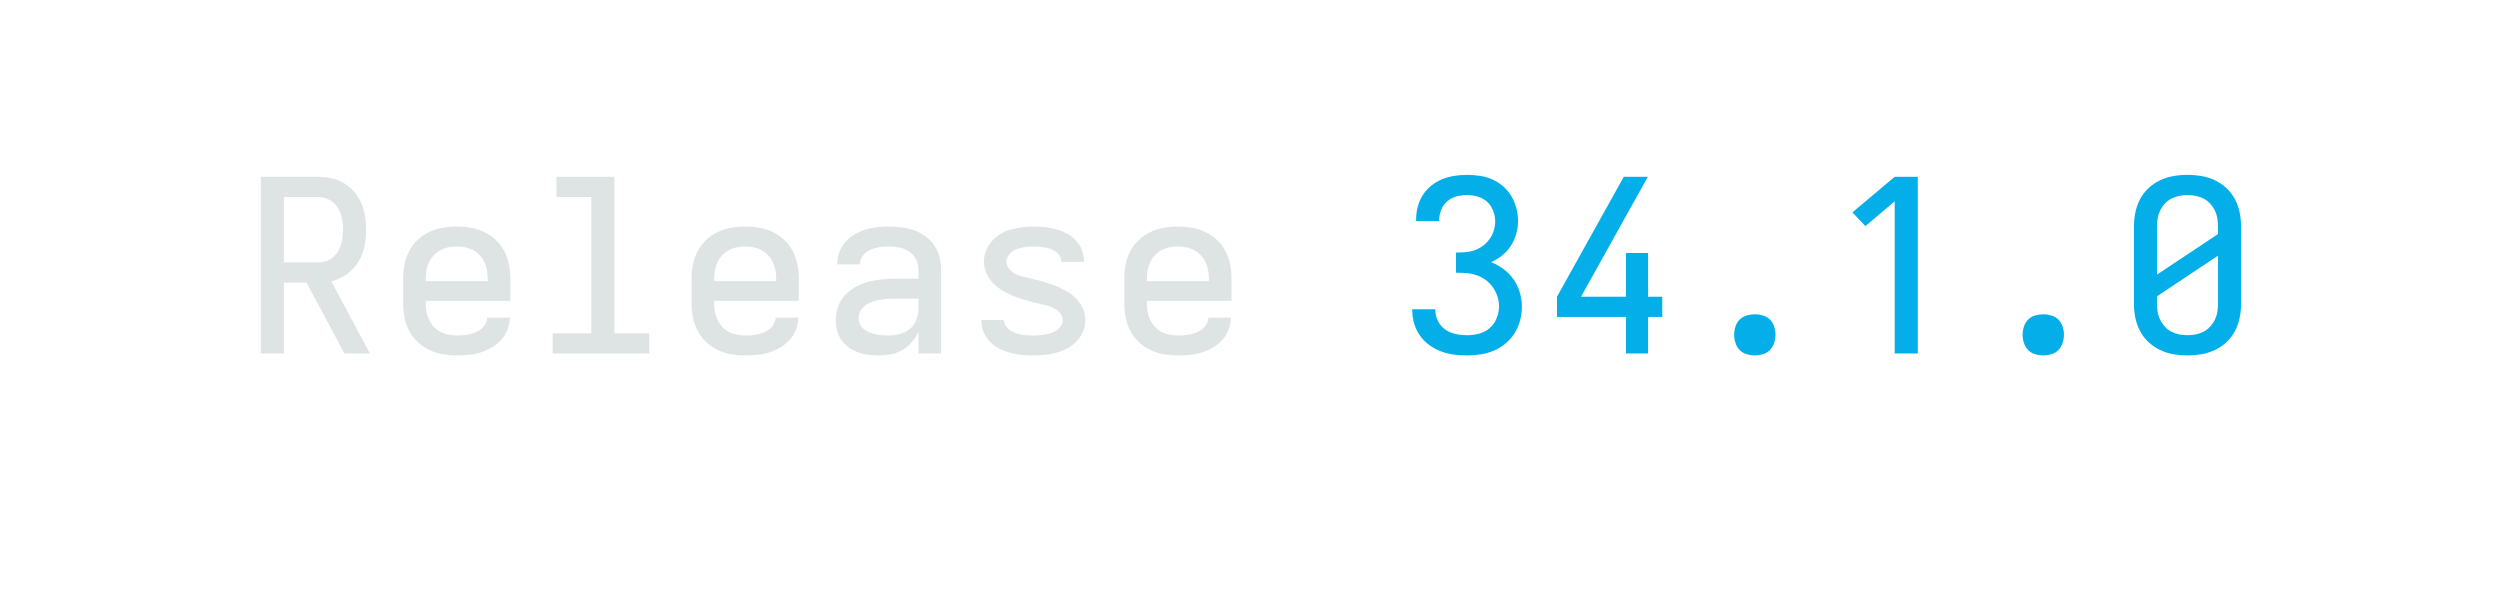
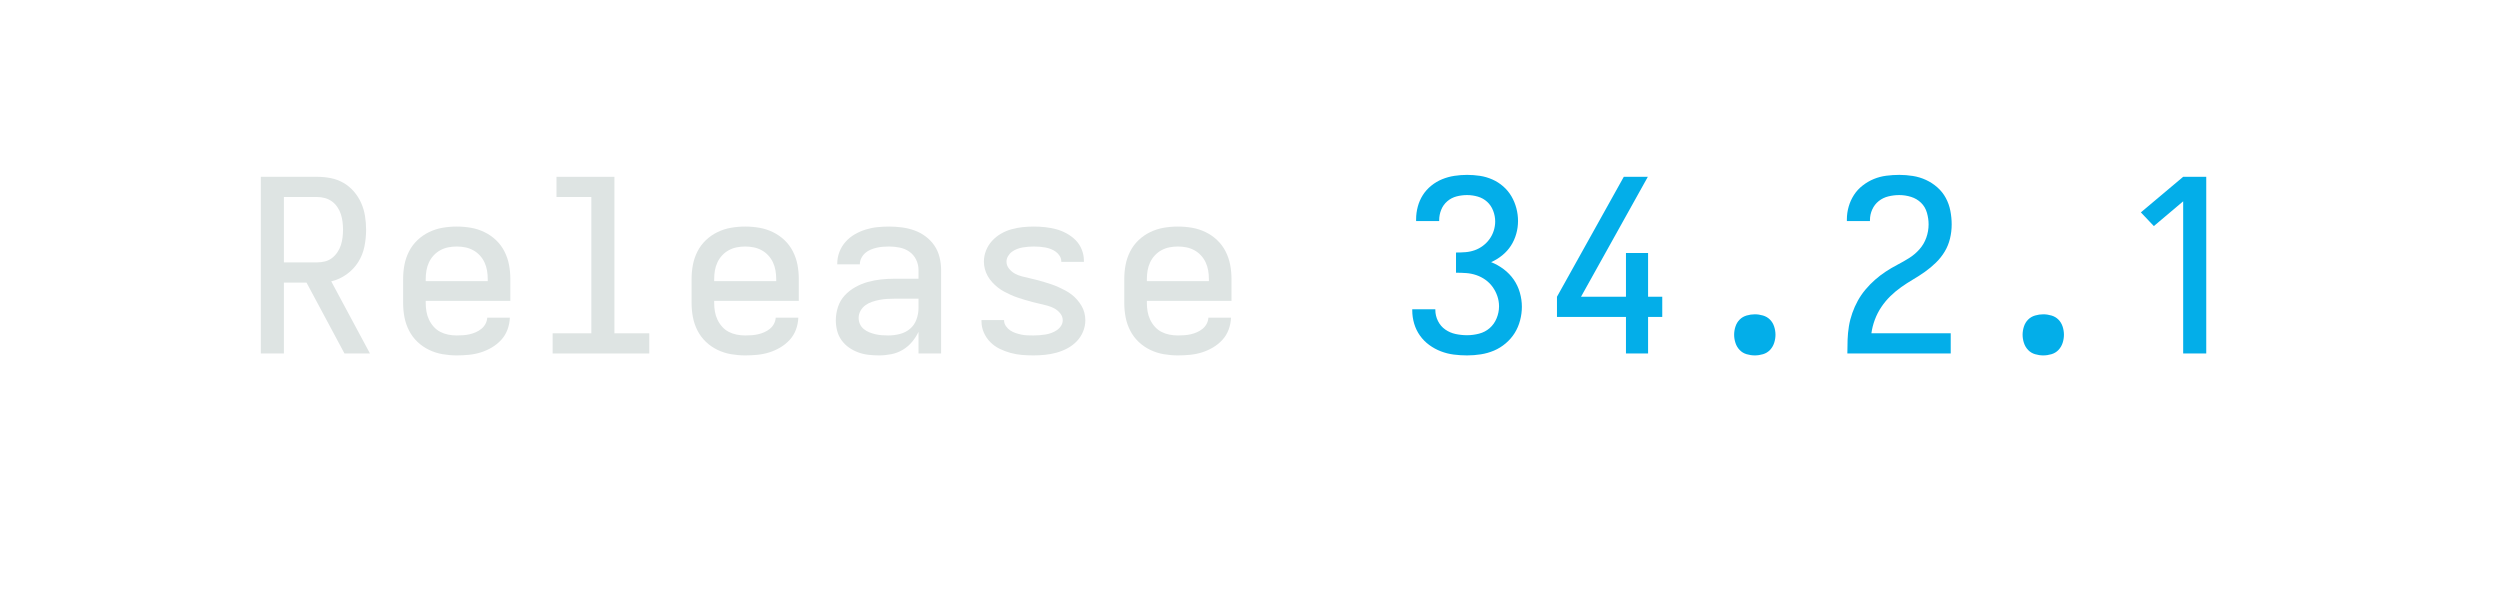
<svg xmlns="http://www.w3.org/2000/svg" height="40" viewBox="0 0 166.4 40" width="166.4">
  <defs>
    <path d="M 85 0 L 85 -735 L 319 -735 Q 348 -735 376 -729.5 Q 404 -724 428.5 -710 Q 453 -696 472 -674 Q 491 -652 502.5 -626 Q 514 -600 518.5 -571.5 Q 523 -543 523 -515 Q 523 -480 516 -445 Q 509 -410 490 -380 Q 471 -350 441.5 -329 Q 412 -308 378 -300 L 539 0 L 433 0 L 275 -295 L 181 -295 L 181 0 Z M 181 -379 L 319 -379 Q 336 -379 352 -383 Q 368 -387 381 -397 Q 394 -407 403.5 -421 Q 413 -435 418 -450.5 Q 423 -466 425 -482.5 Q 427 -499 427 -515 Q 427 -531 425 -547.5 Q 423 -564 418 -579.5 Q 413 -595 403.5 -609 Q 394 -623 381 -632.5 Q 368 -642 352 -646.5 Q 336 -651 319 -651 L 181 -651 Z " id="path1" />
    <path d="M 300 8 Q 271 8 241.5 3 Q 212 -2 185 -15 Q 158 -28 136.5 -48.5 Q 115 -69 101.5 -95.5 Q 88 -122 82.5 -151 Q 77 -180 77 -210 L 77 -310 Q 77 -340 82.5 -369 Q 88 -398 101.5 -424.5 Q 115 -451 136.5 -471.5 Q 158 -492 185 -505 Q 212 -518 241 -523 Q 270 -528 300 -528 Q 330 -528 359 -523 Q 388 -518 415 -505 Q 442 -492 463.5 -471.5 Q 485 -451 498.5 -424.5 Q 512 -398 517.5 -369 Q 523 -340 523 -310 L 523 -219 L 171 -219 L 171 -210 Q 171 -192 174 -174.5 Q 177 -157 184.5 -141 Q 192 -125 204 -111.5 Q 216 -98 231.5 -90 Q 247 -82 264.5 -78.5 Q 282 -75 300 -75 Q 314 -75 327.5 -76 Q 341 -77 354 -80 Q 367 -83 379.5 -88.5 Q 392 -94 402.5 -102.5 Q 413 -111 419.5 -123 Q 426 -135 427 -149 L 521 -149 Q 520 -123 511 -99 Q 502 -75 485 -56.5 Q 468 -38 446 -25 Q 424 -12 400 -4.5 Q 376 3 350.5 5.5 Q 325 8 300 8 Z M 429 -301 L 429 -310 Q 429 -328 426 -345.5 Q 423 -363 415.5 -379 Q 408 -395 396 -408 Q 384 -421 368.5 -429.5 Q 353 -438 335.5 -441.5 Q 318 -445 300 -445 Q 282 -445 264.5 -441.5 Q 247 -438 231.5 -429.5 Q 216 -421 204 -408 Q 192 -395 184.5 -379 Q 177 -363 174 -345.5 Q 171 -328 171 -310 L 171 -301 Z " id="path2" />
    <path d="M 99 0 L 99 -84 L 260 -84 L 260 -651 L 115 -651 L 115 -735 L 356 -735 L 356 -84 L 501 -84 L 501 0 Z " id="path3" />
    <path d="M 257 8 Q 235 8 213 5.5 Q 191 3 170.5 -4.5 Q 150 -12 132 -24.5 Q 114 -37 101 -55 Q 88 -73 82.5 -94.5 Q 77 -116 77 -138 Q 77 -166 86 -193.5 Q 95 -221 114 -241.5 Q 133 -262 158 -276 Q 183 -290 210 -297.5 Q 237 -305 265 -308 Q 293 -311 322 -311 L 421 -311 L 421 -348 Q 421 -370 411 -390.5 Q 401 -411 383 -423.5 Q 365 -436 343 -440.5 Q 321 -445 299 -445 Q 286 -445 273 -444 Q 260 -443 247 -440 Q 234 -437 222 -432 Q 210 -427 200 -418.5 Q 190 -410 183.5 -397.5 Q 177 -385 177 -372 L 177 -371 L 83 -371 L 83 -374 Q 83 -399 92 -422.5 Q 101 -446 117.5 -464.5 Q 134 -483 155.5 -495.5 Q 177 -508 201 -515.5 Q 225 -523 249.5 -525.5 Q 274 -528 299 -528 Q 325 -528 352 -524.5 Q 379 -521 404 -512 Q 429 -503 450.5 -487 Q 472 -471 487 -449 Q 502 -427 508.5 -400.5 Q 515 -374 515 -348 L 515 0 L 421 0 L 421 -90 Q 410 -67 393.5 -47.5 Q 377 -28 355 -15 Q 333 -2 307.5 3 Q 282 8 257 8 Z M 295 -75 Q 319 -75 343 -81 Q 367 -87 385.5 -102.5 Q 404 -118 412.5 -141.5 Q 421 -165 421 -189 L 421 -228 L 322 -228 Q 306 -228 290 -227 Q 274 -226 258.5 -223 Q 243 -220 228 -215 Q 213 -210 200.5 -201 Q 188 -192 180 -178 Q 172 -164 172 -148 Q 172 -134 177.5 -122 Q 183 -110 193.5 -101.5 Q 204 -93 216.5 -88 Q 229 -83 242 -80 Q 255 -77 268.5 -76 Q 282 -75 295 -75 Z " id="path4" />
    <path d="M 299 8 Q 275 8 251 6 Q 227 4 203.5 -2.5 Q 180 -9 158.5 -19.5 Q 137 -30 120 -47 Q 103 -64 93 -86.5 Q 83 -109 83 -133 L 83 -139 L 177 -139 L 177 -137 Q 177 -125 184.5 -114 Q 192 -103 202.5 -96 Q 213 -89 225 -85 Q 237 -81 249 -78.5 Q 261 -76 273.5 -75.5 Q 286 -75 299 -75 Q 312 -75 324.5 -76 Q 337 -77 349.5 -79 Q 362 -81 374 -85.5 Q 386 -90 396.5 -97 Q 407 -104 414 -115 Q 421 -126 421 -138 Q 421 -154 410.5 -167 Q 400 -180 386 -187.5 Q 372 -195 357 -199 Q 342 -203 326.5 -206.5 Q 311 -210 295.5 -214 Q 280 -218 265 -222.5 Q 250 -227 235 -232 Q 220 -237 205.5 -243.5 Q 191 -250 177 -257.5 Q 163 -265 150.5 -275 Q 138 -285 127.5 -296.5 Q 117 -308 109 -322 Q 101 -336 97 -351.5 Q 93 -367 93 -382 Q 93 -406 102 -428.5 Q 111 -451 127 -468.5 Q 143 -486 163.5 -498 Q 184 -510 207 -516.5 Q 230 -523 253.5 -525.5 Q 277 -528 301 -528 Q 324 -528 347.5 -525.5 Q 371 -523 393.5 -517 Q 416 -511 437 -499.5 Q 458 -488 474.5 -471.5 Q 491 -455 500 -432.5 Q 509 -410 509 -387 L 509 -381 L 415 -381 L 415 -383 Q 415 -395 408.5 -405.5 Q 402 -416 392.5 -423 Q 383 -430 371.5 -434.5 Q 360 -439 348.5 -441 Q 337 -443 325 -444 Q 313 -445 301 -445 Q 289 -445 277 -444 Q 265 -443 253.5 -441 Q 242 -439 230.5 -434.5 Q 219 -430 209.5 -423 Q 200 -416 193.5 -405 Q 187 -394 187 -382 Q 187 -366 197.5 -353 Q 208 -340 221.5 -332.5 Q 235 -325 250.5 -321 Q 266 -317 281.5 -313.5 Q 297 -310 312.5 -306 Q 328 -302 343 -297.5 Q 358 -293 373 -288 Q 388 -283 402.5 -276.5 Q 417 -270 431 -262.5 Q 445 -255 457.5 -245.5 Q 470 -236 480.5 -224 Q 491 -212 499 -198.5 Q 507 -185 511 -169.5 Q 515 -154 515 -138 Q 515 -114 505.5 -91 Q 496 -68 479 -50.5 Q 462 -33 440.5 -21.5 Q 419 -10 395.5 -3.5 Q 372 3 347.5 5.5 Q 323 8 299 8 Z " id="path5" />
    <path d="M 303 8 Q 275 8 247.5 4.5 Q 220 1 194 -9 Q 168 -19 145.5 -35.5 Q 123 -52 107 -74.5 Q 91 -97 83 -124 Q 75 -151 75 -179 L 75 -184 L 171 -184 L 171 -181 Q 171 -157 182 -135 Q 193 -113 212.5 -99.5 Q 232 -86 255.5 -81 Q 279 -76 303 -76 Q 328 -76 353 -82.5 Q 378 -89 397 -105.5 Q 416 -122 426 -146.5 Q 436 -171 436 -196 Q 436 -218 429 -238.5 Q 422 -259 409.5 -276.5 Q 397 -294 379.5 -306.5 Q 362 -319 341.5 -326 Q 321 -333 299.5 -334.5 Q 278 -336 257 -336 L 257 -420 Q 277 -420 296.5 -421.5 Q 316 -423 334.5 -429.5 Q 353 -436 369 -448 Q 385 -460 396.5 -476 Q 408 -492 414 -511 Q 420 -530 420 -549 Q 420 -572 411.5 -594 Q 403 -616 386.5 -631 Q 370 -646 348 -652.5 Q 326 -659 303 -659 Q 281 -659 259.5 -653.5 Q 238 -648 221 -633.5 Q 204 -619 195.5 -598 Q 187 -577 187 -555 L 187 -551 L 91 -551 L 91 -558 Q 91 -585 98 -611 Q 105 -637 119 -659 Q 133 -681 154 -698 Q 175 -715 199.5 -725 Q 224 -735 250.5 -739 Q 277 -743 303 -743 Q 330 -743 356.5 -739 Q 383 -735 408 -724 Q 433 -713 453.5 -695 Q 474 -677 487.5 -654 Q 501 -631 508 -604.5 Q 515 -578 515 -551 Q 515 -524 507.5 -497.5 Q 500 -471 485.5 -448.5 Q 471 -426 449.5 -408.5 Q 428 -391 403 -380 Q 431 -369 455.5 -350.5 Q 480 -332 497 -307.5 Q 514 -283 522.5 -253.5 Q 531 -224 531 -194 Q 531 -166 523.5 -137.5 Q 516 -109 501 -85 Q 486 -61 463.5 -42 Q 441 -23 415 -12 Q 389 -1 360.5 3.5 Q 332 8 303 8 Z " id="path6" />
    <path d="M 364 0 L 364 -152 L 77 -152 L 77 -236 L 355 -735 L 455 -735 L 177 -236 L 364 -236 L 364 -418 L 456 -418 L 456 -236 L 515 -236 L 515 -152 L 456 -152 L 456 0 Z " id="path7" />
    <path d="M 300 8 Q 283 8 266 3 Q 249 -2 237 -14.5 Q 225 -27 219.5 -44 Q 214 -61 214 -78 Q 214 -95 219.5 -112 Q 225 -129 237 -141 Q 249 -153 266 -158 Q 283 -163 300 -163 Q 317 -163 334 -158 Q 351 -153 363 -141 Q 375 -129 380.5 -112 Q 386 -95 386 -78 Q 386 -61 380.5 -44 Q 375 -27 363 -14.5 Q 351 -2 334 3 Q 317 8 300 8 Z " id="path8" />
-     <path d="M 282 0 L 282 -633 L 160 -530 L 106 -587 L 282 -735 L 378 -735 L 378 0 Z " id="path9" />
-     <path d="M 300 8 Q 270 8 241 3 Q 212 -2 185 -15 Q 158 -28 136.5 -48.5 Q 115 -69 101.5 -95.5 Q 88 -122 82.5 -151 Q 77 -180 77 -210 L 77 -525 Q 77 -555 82.5 -584 Q 88 -613 101.5 -639.5 Q 115 -666 136.5 -686.5 Q 158 -707 185 -720 Q 212 -733 241 -738 Q 270 -743 300 -743 Q 330 -743 359 -738 Q 388 -733 415 -720 Q 442 -707 463.5 -686.5 Q 485 -666 498.5 -639.5 Q 512 -613 517.5 -584 Q 523 -555 523 -525 L 523 -210 Q 523 -180 517.5 -151 Q 512 -122 498.5 -95.5 Q 485 -69 463.5 -48.5 Q 442 -28 415 -15 Q 388 -2 359 3 Q 330 8 300 8 Z M 173 -328 L 427 -497 L 427 -525 Q 427 -543 424.5 -560 Q 422 -577 414.5 -593 Q 407 -609 395 -622.5 Q 383 -636 367.5 -644 Q 352 -652 335 -655.5 Q 318 -659 300 -659 Q 282 -659 265 -655.5 Q 248 -652 232.5 -644 Q 217 -636 205 -622.5 Q 193 -609 185.5 -593 Q 178 -577 175.5 -560 Q 173 -543 173 -525 Z M 300 -76 Q 318 -76 335 -79.5 Q 352 -83 367.5 -91 Q 383 -99 395 -112.5 Q 407 -126 414.5 -142 Q 422 -158 424.5 -175 Q 427 -192 427 -210 L 427 -407 L 173 -238 L 173 -210 Q 173 -192 175.5 -175 Q 178 -158 185.5 -142 Q 193 -126 205 -112.5 Q 217 -99 232.5 -91 Q 248 -83 265 -79.5 Q 282 -76 300 -76 Z " id="path10" />
+     <path d="M 85 0 L 85 -1 Q 85 -29 86 -57.5 Q 87 -86 91.5 -113.5 Q 96 -141 105.5 -168 Q 115 -195 128.5 -219.5 Q 142 -244 160.5 -266 Q 179 -288 200 -306.5 Q 221 -325 244.5 -340.5 Q 268 -356 293 -369 Q 318 -382 342 -397 Q 366 -412 385 -433.5 Q 404 -455 413.5 -482 Q 423 -509 423 -537 Q 423 -561 416 -585.5 Q 409 -610 391.5 -627 Q 374 -644 350 -651.5 Q 326 -659 301 -659 Q 278 -659 255.5 -653.5 Q 233 -648 215.5 -634 Q 198 -620 188.5 -599 Q 179 -578 179 -555 L 179 -551 L 83 -551 L 83 -558 Q 83 -585 90.5 -611 Q 98 -637 112.5 -659.5 Q 127 -682 149 -699 Q 171 -716 195.5 -726 Q 220 -736 247 -739.5 Q 274 -743 301 -743 Q 329 -743 357.5 -738.5 Q 386 -734 412 -722 Q 438 -710 459.5 -691 Q 481 -672 494.5 -647 Q 508 -622 513.5 -593.5 Q 519 -565 519 -537 Q 519 -507 512 -478 Q 505 -449 490 -424 Q 475 -399 453.5 -378 Q 432 -357 408 -340 Q 384 -323 358.5 -308 Q 333 -293 309 -276 Q 285 -259 264 -238.5 Q 243 -218 226.5 -193.5 Q 210 -169 199.5 -141 Q 189 -113 185 -84 L 515 -84 L 515 0 Z " id="path9" />
+     <path d="M 282 0 L 282 -633 L 160 -530 L 106 -587 L 282 -735 L 378 -735 L 378 0 Z " id="path10" />
  </defs>
  <g>
    <g data-source-text="Release " fill="#dee4e3" transform="translate(16 23.528) rotate(0) scale(0.016)">
      <use href="#path1" transform="translate(0 0)" />
      <use href="#path2" transform="translate(600 0)" />
      <use href="#path3" transform="translate(1200 0)" />
      <use href="#path2" transform="translate(1800 0)" />
      <use href="#path4" transform="translate(2400 0)" />
      <use href="#path5" transform="translate(3000 0)" />
      <use href="#path2" transform="translate(3600 0)" />
    </g>
-     <g data-source-text="34.1.0" fill="#03aee9" transform="translate(92.79999 23.528) rotate(0) scale(0.016)">
+     <g data-source-text="34.2.1" fill="#03aee9" transform="translate(92.79999 23.528) rotate(0) scale(0.016)">
      <use href="#path6" transform="translate(0 0)" />
      <use href="#path7" transform="translate(600 0)" />
      <use href="#path8" transform="translate(1200 0)" />
      <use href="#path9" transform="translate(1800 0)" />
      <use href="#path8" transform="translate(2400 0)" />
      <use href="#path10" transform="translate(3000 0)" />
    </g>
  </g>
</svg>
